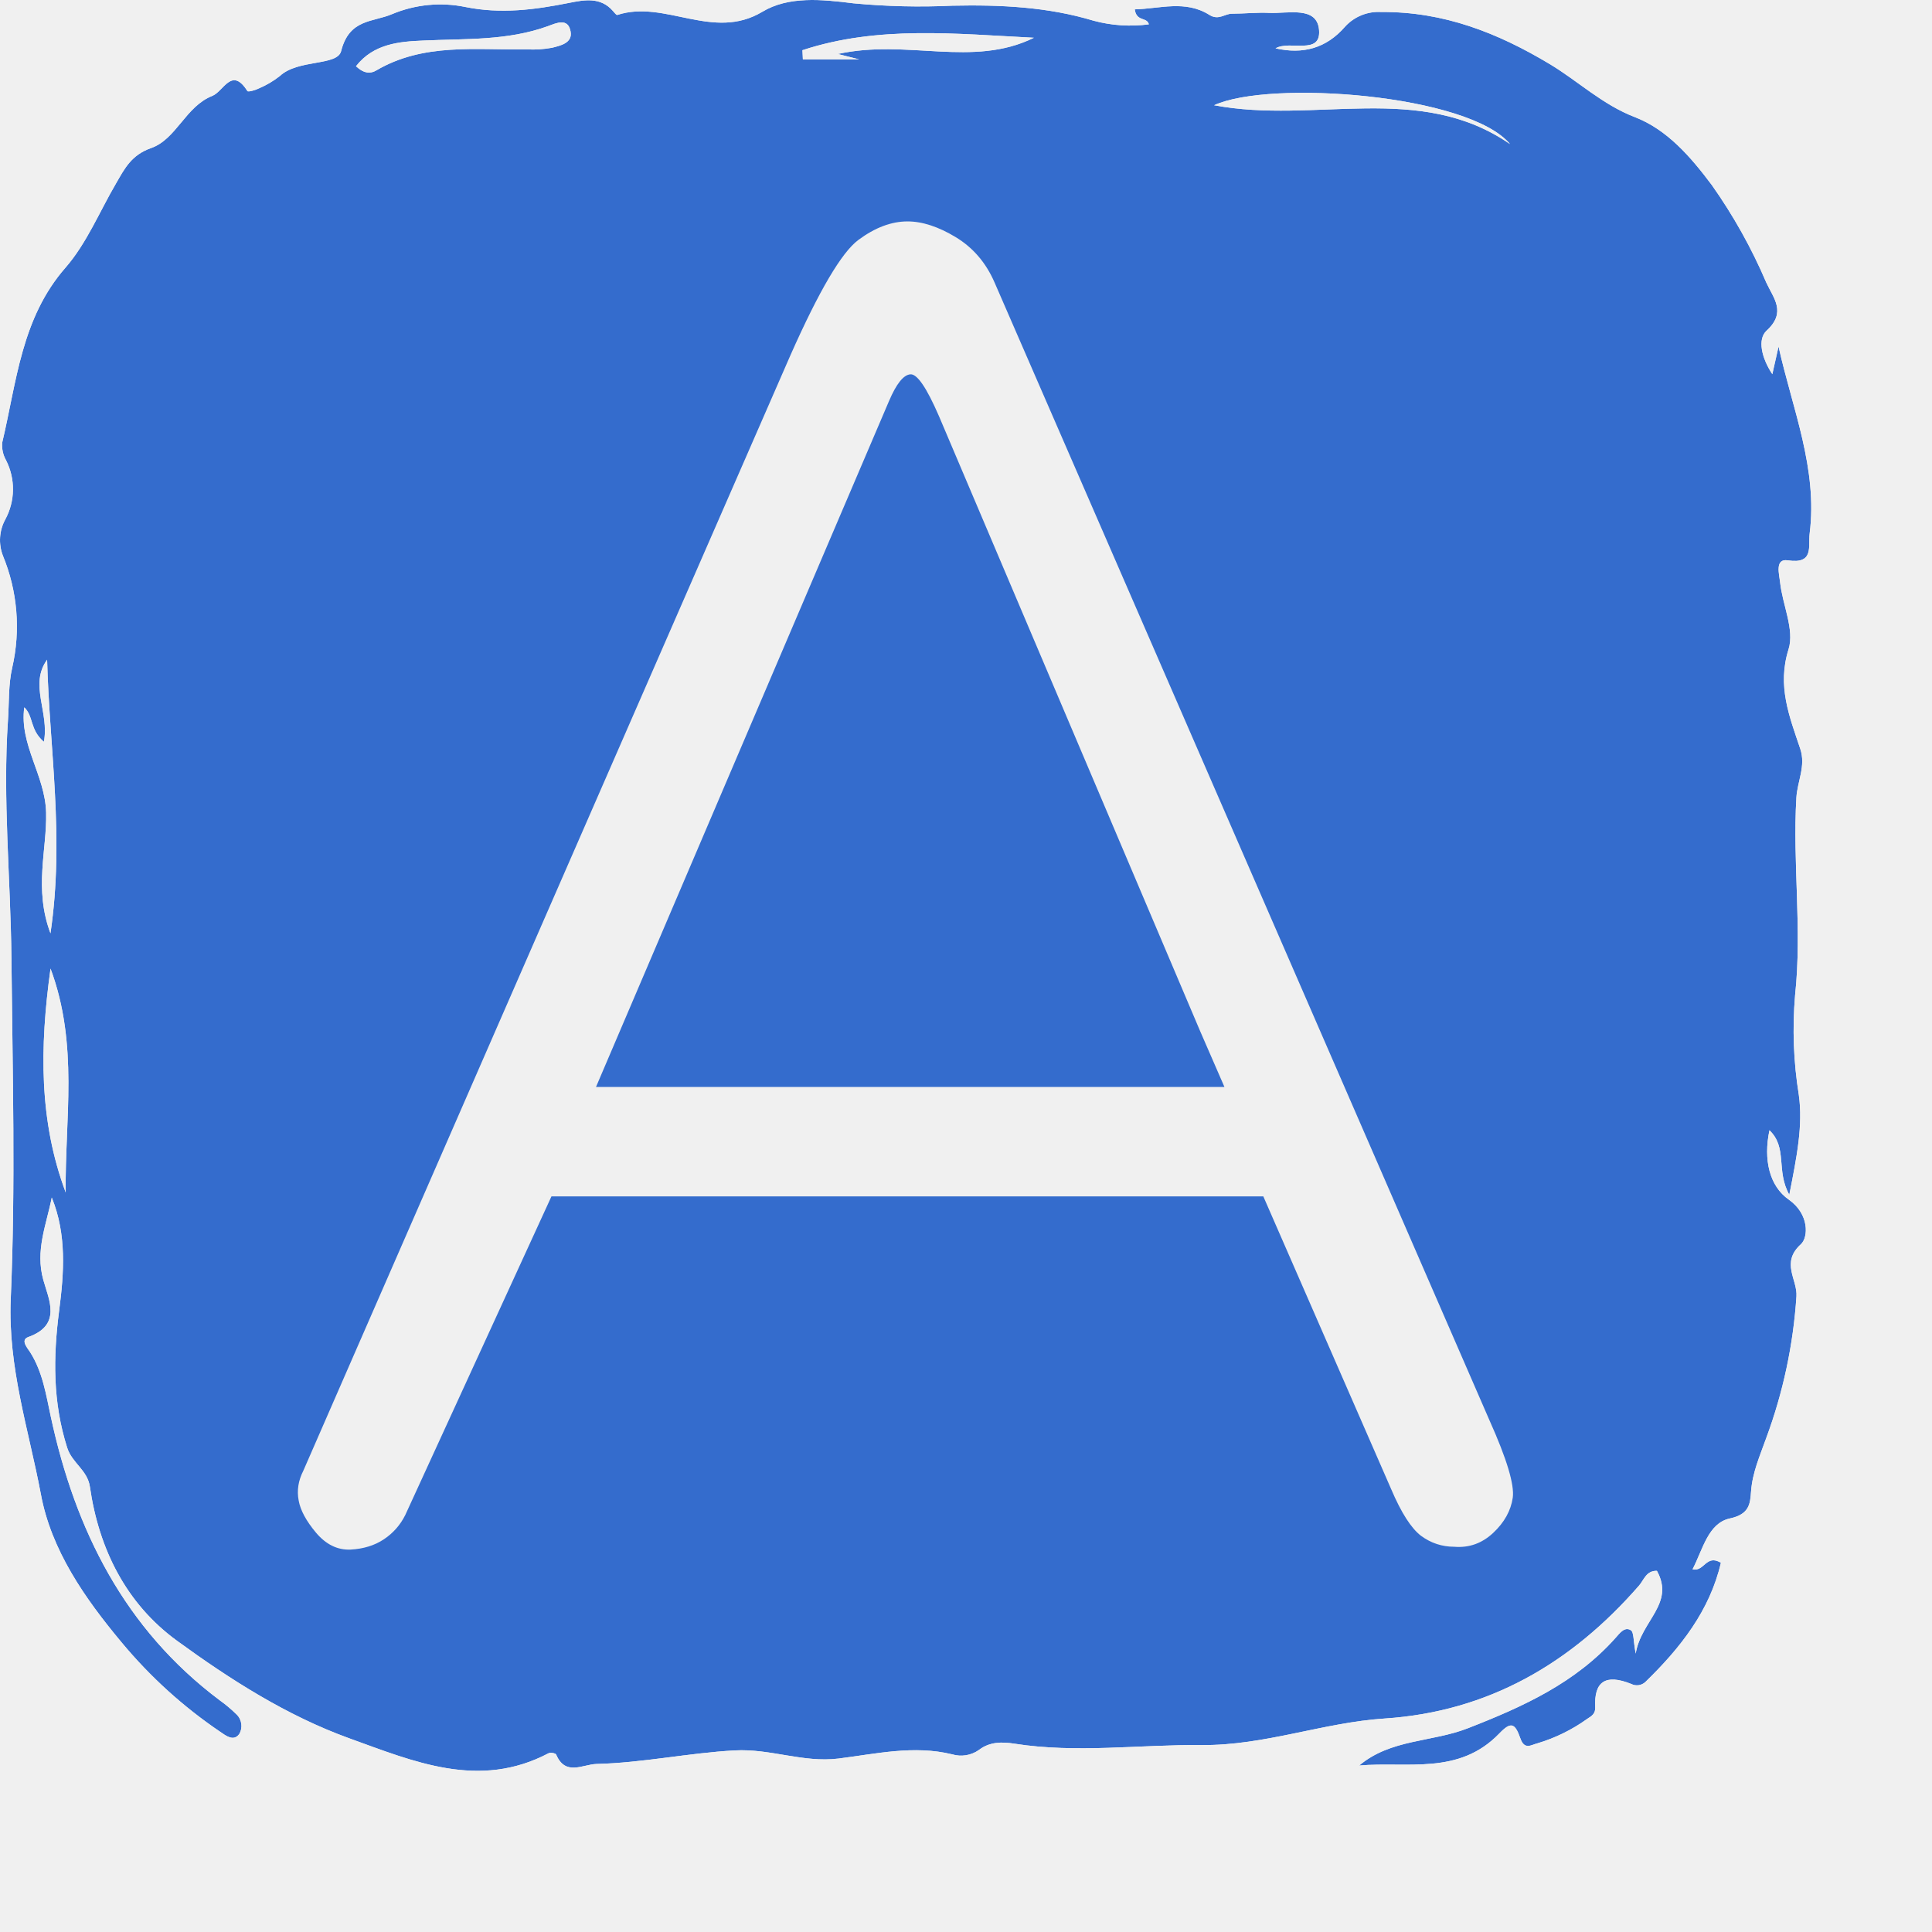
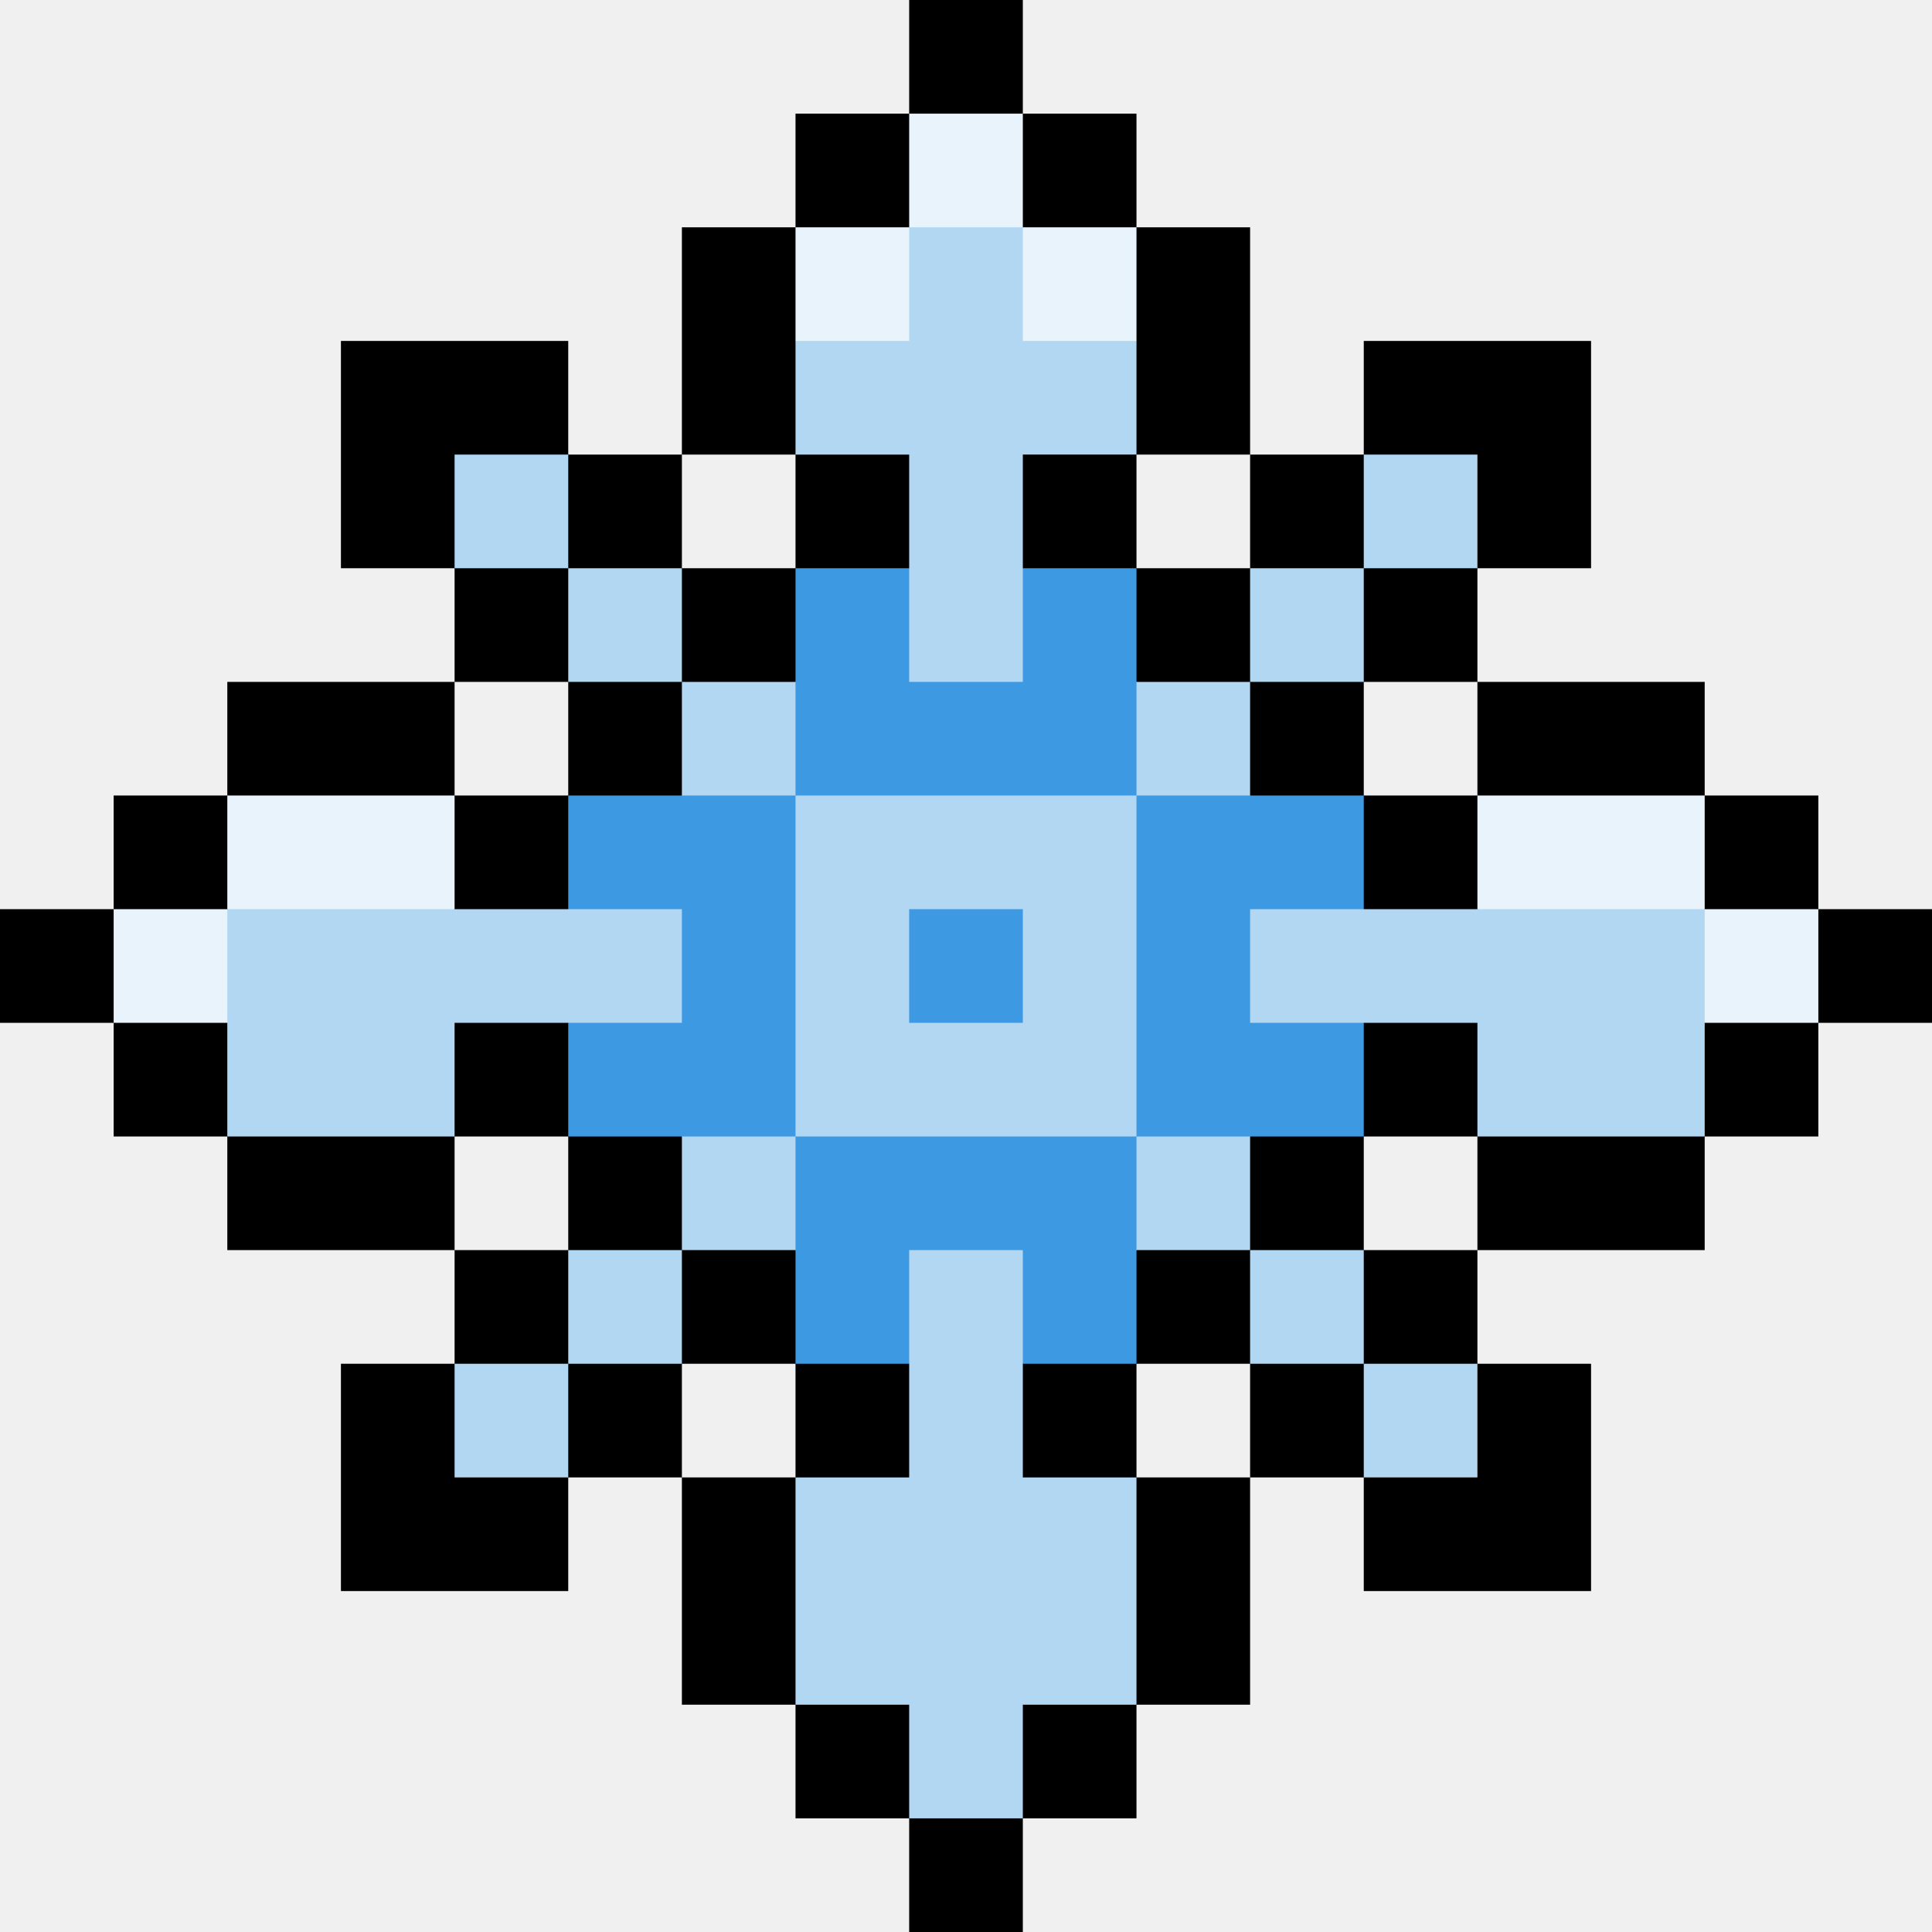
- <svg xmlns="http://www.w3.org/2000/svg" version="1.0" color-interpolation-filters="sRGB" height="64px" width="64px">
-   <g fill="#488fe0" opacity="0.943">
-     <svg x="0" y="0" width="100" height="100" style="overflow: visible;">
-       <g hollow-target="iconBnFill" mask="url(#mask1)">
-         <svg viewBox="0.034 -0.003 291.276 284.776" style="overflow: visible;" width="60" height="58.661" x="0" y="0" filter="url(#filter1)">
-           <path d="M287.78 192.13c-2.19-3.91-.23-7.53-3.19-10.37-1 4.75 0 9 3.13 11.17 3.31 2.34 3.12 6.07 1.93 7.15-3.3 3-.53 5.67-.72 8.4a80.74 80.74 0 0 1-4.87 22.8c-1 2.82-2.21 5.5-2.43 8.57-.14 2-.27 3.66-3.41 4.34-3.49.74-4.35 5-6 8.18 1.91.42 2.17-2.48 4.56-1.06-1.78 7.69-6.5 13.69-12.14 19.17a2 2 0 0 1-2.28.32c-4.11-1.65-6-.41-5.79 3.75.05 1.08-.61 1.42-1.29 1.87a27 27 0 0 1-8 3.93c-1 .24-2.08 1.13-2.75-.8-.87-2.5-1.54-2.7-3.38-.79-6.51 6.77-14.81 4.48-22.54 5.16 5.1-4.29 11.7-3.73 17.49-6 8.93-3.48 17.3-7.29 23.77-14.56.63-.7 1.42-1.82 2.42-1.2.51.31.39 1.63.79 3.76.85-5.3 6.34-8 3.41-13.31-1.72-.05-2.1 1.49-2.88 2.38-10.86 12.47-24.2 20.27-40.89 21.37-9.93.65-19.32 4.36-29.42 4.27s-20.08 1.35-30.12-.22c-2-.32-4-.32-5.71 1a5 5 0 0 1-4.32.71c-6.17-1.51-12.25-.07-18.28.68-5.69.7-10.92-1.62-16.68-1.31-7.47.41-14.78 2-22.23 2.18-2.21.06-5 2-6.49-1.52-.09-.21-.92-.37-1.23-.2-11.19 5.89-21.73 1.31-32.08-2.42-10-3.62-19.11-9.44-27.67-15.68-8.15-5.94-12.56-14.73-14-24.76-.39-2.69-2.86-3.8-3.65-6.27-2.33-7.32-2.27-14.57-1.29-22.1.78-6 1.23-12.19-1.19-18.14-.88 4.42-2.68 8.53-1.36 13.25.9 3.21 3 7.24-2.41 9.18-1.34.48-.12 1.79.31 2.47 2 3.18 2.54 6.8 3.31 10.37 3.93 18.24 11.86 34.1 27.16 45.58a22.14 22.14 0 0 1 2.67 2.24 2.57 2.57 0 0 1 .46 3.2c-.92 1.23-2.14.25-3.05-.37a76 76 0 0 1-15.85-14.37c-5.93-7.1-11.34-14.85-13-23.88-1.95-10.33-5.31-20.38-4.84-31.33.79-18.27.29-36.61.11-54.92-.13-12.75-1.42-25.49-.55-38.25.19-2.81.05-5.69.68-8.39a29.76 29.76 0 0 0-1.5-18 6.94 6.94 0 0 1 .38-5.82A10.24 10.24 0 0 0 1 74a4.88 4.88 0 0 1-.61-2.83C2.72 61.38 3.45 51.15 10.6 43c3.4-3.92 5.45-9 8.09-13.5 1.38-2.38 2.45-4.57 5.64-5.69 4.08-1.43 5.53-6.69 9.84-8.39 1.84-.73 3.12-4.78 5.65-.78.12.18 1.27-.13 1.83-.42a14.62 14.62 0 0 0 3.39-2c2.92-2.73 9.23-1.58 9.85-4C56.2 3 60 3.59 63.08 2.27a20.05 20.05 0 0 1 11.79-1.15C80.6 2.28 86 1.57 91.61.45c2.33-.46 5-1 7 1.32.21.25.55.68.7.63 7.68-2.5 15.38 4.25 23.32-.51 4.23-2.54 9.55-2 14.65-1.36a112.77 112.77 0 0 0 15.93.38c7.69-.16 15.28.18 22.7 2.42a22.67 22.67 0 0 0 8.88.58c-.33-1.23-2-.37-2.27-2.41 4-.09 8.11-1.55 12 .89 1.48.94 2.44-.19 3.64-.19 2 0 4-.23 6-.13 3 .13 7.69-1.15 8 2.76.34 4.11-4.67 1.6-7 2.94 4.42 1 8.17 0 11.21-3.52a7.27 7.27 0 0 1 5.81-2.32c10-.08 18.71 3.34 27.14 8.41 4.57 2.76 8.42 6.49 13.62 8.49s9 6.41 12.39 10.94a84.94 84.94 0 0 1 8.75 15.67c1.14 2.5 3.3 4.75.05 7.73-1.49 1.37-.83 4.36.92 7l1-4.44c2.23 10 6.33 19.66 5 30.1-.25 2 .75 4.93-3.5 4.28-2.15-.33-1.38 2.28-1.25 3.54.39 3.63 2.35 7.63 1.36 10.76-1.86 5.92.14 10.81 1.88 16 .93 2.76-.46 5.23-.62 7.85-.63 10.58.94 21.11-.21 31.8a65.59 65.59 0 0 0 .6 16c.69 4.87-.31 9.94-1.53 16.07zm-277.18-.37c-.15-11.77 2.12-23.74-2.44-36-1.77 12.79-1.84 24.57 2.44 36zM242.87 23.17c-6.62-8-38.63-10.38-47.59-6.25 16.29 3.08 33.02-3.81 47.59 6.25zM166.3 6.07c-12.51-.63-25.09-2-37.22 2l.07 1.48h9.06l-3.44-.87c11.14-2.47 21.69 2.25 31.53-2.61zM3.94 113.75c-.82 6 3.36 10.93 3.51 16.92s-2 12.21.7 19.42c2.28-15.46-.18-29.72-.54-44-2.92 4 .4 8.5-.52 13.2-2.29-1.95-1.63-4.1-3.15-5.54zm53.34-103.1c1.36 1.26 2.4 1.19 3.27.67 7.62-4.47 16-3.25 24.24-3.38a17.33 17.33 0 0 0 4-.26c1.37-.34 3.36-.77 3-2.63-.41-2.25-2.32-1.33-3.63-.85-6.53 2.37-13.3 2-20.07 2.32-3.76.16-7.97.48-10.81 4.13z">
-                     </path>
-           <defs>
-             <filter id="filter1">
-               <feColorMatrix type="matrix" values="0 0 0 0 0.16  0 0 0 0 0.398  0 0 0 0 0.797  0 0 0 1 0">
-                             </feColorMatrix>
-             </filter>
-           </defs>
-         </svg>
-       </g>
-       <mask id="mask1">
-         <g fill="white">
-           <svg viewBox="0.034 -0.003 291.276 284.776" width="60" height="58.661" x="0" y="0">
-             <path d="M287.78 192.13c-2.19-3.91-.23-7.53-3.19-10.37-1 4.75 0 9 3.13 11.17 3.31 2.34 3.12 6.07 1.93 7.15-3.3 3-.53 5.67-.72 8.4a80.74 80.74 0 0 1-4.87 22.8c-1 2.82-2.21 5.5-2.43 8.57-.14 2-.27 3.66-3.41 4.34-3.49.74-4.35 5-6 8.18 1.91.42 2.17-2.48 4.56-1.06-1.78 7.69-6.5 13.69-12.14 19.17a2 2 0 0 1-2.28.32c-4.11-1.65-6-.41-5.79 3.75.05 1.08-.61 1.42-1.29 1.87a27 27 0 0 1-8 3.93c-1 .24-2.08 1.13-2.75-.8-.87-2.5-1.54-2.7-3.38-.79-6.51 6.77-14.81 4.48-22.54 5.16 5.1-4.29 11.7-3.73 17.49-6 8.93-3.48 17.3-7.29 23.77-14.56.63-.7 1.42-1.82 2.42-1.2.51.31.39 1.63.79 3.76.85-5.3 6.34-8 3.41-13.31-1.72-.05-2.1 1.49-2.88 2.38-10.86 12.47-24.2 20.27-40.89 21.37-9.93.65-19.32 4.36-29.42 4.27s-20.08 1.35-30.12-.22c-2-.32-4-.32-5.71 1a5 5 0 0 1-4.32.71c-6.17-1.51-12.25-.07-18.28.68-5.69.7-10.92-1.62-16.68-1.31-7.47.41-14.78 2-22.23 2.18-2.21.06-5 2-6.49-1.52-.09-.21-.92-.37-1.23-.2-11.19 5.89-21.73 1.31-32.08-2.42-10-3.62-19.11-9.44-27.67-15.68-8.15-5.94-12.56-14.73-14-24.76-.39-2.69-2.86-3.8-3.65-6.27-2.33-7.32-2.27-14.57-1.29-22.1.78-6 1.23-12.19-1.19-18.14-.88 4.42-2.68 8.53-1.36 13.25.9 3.21 3 7.24-2.41 9.18-1.34.48-.12 1.79.31 2.47 2 3.18 2.54 6.8 3.31 10.37 3.93 18.24 11.86 34.1 27.16 45.58a22.14 22.14 0 0 1 2.67 2.24 2.57 2.57 0 0 1 .46 3.2c-.92 1.23-2.14.25-3.05-.37a76 76 0 0 1-15.85-14.37c-5.93-7.1-11.34-14.85-13-23.88-1.95-10.33-5.31-20.38-4.84-31.33.79-18.27.29-36.61.11-54.92-.13-12.75-1.42-25.49-.55-38.25.19-2.81.05-5.69.68-8.39a29.76 29.76 0 0 0-1.5-18 6.94 6.94 0 0 1 .38-5.82A10.24 10.24 0 0 0 1 74a4.88 4.88 0 0 1-.61-2.83C2.72 61.38 3.45 51.15 10.6 43c3.4-3.92 5.45-9 8.09-13.5 1.38-2.38 2.45-4.57 5.64-5.69 4.08-1.43 5.53-6.69 9.84-8.39 1.84-.73 3.12-4.78 5.65-.78.12.18 1.27-.13 1.83-.42a14.62 14.62 0 0 0 3.39-2c2.92-2.73 9.23-1.58 9.85-4C56.2 3 60 3.59 63.08 2.27a20.05 20.05 0 0 1 11.79-1.15C80.6 2.28 86 1.57 91.61.45c2.33-.46 5-1 7 1.32.21.25.55.68.7.63 7.68-2.5 15.38 4.25 23.32-.51 4.23-2.54 9.55-2 14.65-1.36a112.77 112.77 0 0 0 15.93.38c7.69-.16 15.28.18 22.7 2.42a22.67 22.67 0 0 0 8.88.58c-.33-1.23-2-.37-2.27-2.41 4-.09 8.11-1.55 12 .89 1.48.94 2.44-.19 3.64-.19 2 0 4-.23 6-.13 3 .13 7.69-1.15 8 2.76.34 4.11-4.67 1.6-7 2.94 4.42 1 8.17 0 11.21-3.52a7.27 7.27 0 0 1 5.81-2.32c10-.08 18.71 3.34 27.14 8.41 4.57 2.76 8.42 6.49 13.62 8.49s9 6.41 12.39 10.94a84.94 84.94 0 0 1 8.75 15.67c1.14 2.5 3.3 4.75.05 7.73-1.49 1.37-.83 4.36.92 7l1-4.44c2.23 10 6.33 19.66 5 30.1-.25 2 .75 4.93-3.5 4.28-2.15-.33-1.38 2.28-1.25 3.54.39 3.63 2.35 7.63 1.36 10.76-1.86 5.92.14 10.81 1.88 16 .93 2.76-.46 5.23-.62 7.85-.63 10.58.94 21.11-.21 31.8a65.59 65.59 0 0 0 .6 16c.69 4.87-.31 9.94-1.53 16.07zm-277.18-.37c-.15-11.77 2.12-23.74-2.44-36-1.77 12.79-1.84 24.57 2.44 36zM242.87 23.17c-6.62-8-38.63-10.38-47.59-6.25 16.29 3.08 33.02-3.81 47.59 6.25zM166.3 6.07c-12.51-.63-25.09-2-37.22 2l.07 1.48h9.06l-3.44-.87c11.14-2.47 21.69 2.25 31.53-2.61zM3.94 113.75c-.82 6 3.36 10.93 3.51 16.92s-2 12.21.7 19.42c2.28-15.46-.18-29.72-.54-44-2.92 4 .4 8.5-.52 13.2-2.29-1.95-1.63-4.1-3.15-5.54zm53.34-103.1c1.36 1.26 2.4 1.19 3.27.67 7.62-4.47 16-3.25 24.24-3.38a17.33 17.33 0 0 0 4-.26c1.37-.34 3.36-.77 3-2.63-.41-2.25-2.32-1.33-3.63-.85-6.53 2.37-13.3 2-20.07 2.32-3.76.16-7.97.48-10.81 4.13z">
-                         </path>
-           </svg>
-         </g>
-         <g fill="black">
-           <svg viewBox="0 0 47.179 51.588" width="45" height="43.996" x="7.5" y="7.333">
-             <path transform="translate(-0.027 50.832)" d="M37.51-12.96L9.86-12.96L4.18-0.58Q3.89 0 3.35 0.36Q2.81 0.72 2.05 0.76Q1.30 0.79 0.72 0.11Q0.14-0.58 0.04-1.15Q-0.07-1.73 0.22-2.30L0.22-2.30L19.15-45.65Q20.81-49.39 21.78-50.11Q22.75-50.83 23.69-50.83L23.69-50.83Q24.55-50.83 25.56-50.22Q26.57-49.61 27.07-48.46L27.07-48.46L46.30-4.25Q47.30-2.02 47.20-1.26Q47.09-0.50 46.44 0.11Q45.79 0.72 44.93 0.65L44.93 0.65Q44.21 0.65 43.63 0.22Q43.06-0.22 42.48-1.58L42.48-1.58L37.51-12.96ZM11.59-17.21L36.00-17.21L35.06-19.37L24.91-43.27Q24.19-44.93 23.80-44.89Q23.40-44.86 22.97-43.85L22.97-43.85L11.59-17.21Z">
-                         </path>
-           </svg>
-         </g>
-       </mask>
-     </svg>
-   </g>
+ <svg xmlns="http://www.w3.org/2000/svg" t="1766318897814" class="icon" viewBox="0 0 1024 1024" version="1.1" p-id="2073" width="200" height="200">
+   <path d="M1024 481.88v60.24h-60.24v60.24h-60.24v60.22h-120.46v-60.22h-60.24v60.22h60.24v60.24h60.24v120.48h-120.48v-60.24h-60.24v-60.24h-60.22v60.24h60.22v120.46h-60.22v60.24h-60.24V1024h-60.24v-60.24h-60.24v-60.24h-60.22v-120.46h60.22v-60.24h-60.22v60.24h-60.24v60.24H180.7v-120.48h60.24v-60.24h60.24v-60.22h-60.24v60.22H120.48v-60.22H60.24v-60.24H0v-60.24h60.24v-60.24h60.24v-60.22h120.46v60.22h60.24v-60.22h-60.24v-60.24H180.7V180.7h120.48v60.24h60.24v60.24h60.22v-60.24h-60.22V120.48h60.22V60.24h60.24V0h60.24v60.24h60.24v60.24h60.22v120.46h-60.22v60.24h60.22v-60.24h60.24V180.7h120.48v120.48h-60.24v60.24h-60.24v60.22h60.24v-60.22h120.46v60.22h60.24v60.24z" p-id="2074" />
+   <path d="M903.52 481.88l-60.22-30.12-60.24 30.12h-60.24l-60.24-60.24v-60.22h-60.22l-60.24-60.24v-60.24h60.24V180.7l-60.24-60.22L512 90.36l-30.12 30.12-60.24 60.22v60.24h60.24v60.24l-60.24 60.24h-60.22v60.22l-60.24 60.24h-60.24l-60.24-30.12-60.22 30.12L90.36 512l30.12 30.12v60.24h120.46v-60.24h60.24l60.24 60.24v60.22h60.22l60.24 60.24v60.24h-60.24v120.46h60.24v60.24h60.24v-60.24h60.24v-120.46h-60.24v-60.24l60.24-60.24h60.22v-60.22l60.24-60.24h60.24v60.24h120.46v-60.24L933.64 512z" fill="#B2D7F3" p-id="2075" />
+   <path d="M240.94 240.94h60.24v60.24h-60.24zM301.18 301.18h60.24v60.24h-60.24zM722.82 240.94h60.24v60.24h-60.24zM662.58 301.18h60.24v60.24h-60.24zM722.82 722.82h60.24v60.24h-60.24zM662.58 662.58h60.24v60.24h-60.24zM240.94 722.82h60.24v60.24h-60.24zM301.18 662.58h60.24v60.24h-60.24z" fill="#B2D7F3" p-id="2076" />
+   <path d="M421.64 602.36v120.46h60.24v-60.24h60.24v60.24h60.24v-120.46zM662.58 481.88v60.24h60.24v60.24h-120.46v-180.72h120.46v60.24zM602.36 421.64v-120.46h-60.24v60.24h-60.24v-60.24h-60.24v120.46zM421.64 421.64h-120.46v60.24h60.24v60.24h-60.24v60.24H421.64zM481.88 481.88h60.24v60.24h-60.24z" fill="#3D99E1" p-id="2077" />
+   <path d="M60.24 481.88h60.24v60.24H60.24zM120.48 421.64h120.46v60.24H120.48zM542.12 120.48h60.24v60.22h-60.24zM481.88 60.24h60.24v60.24h-60.24zM421.64 120.48h60.24v60.22h-60.24zM903.52 481.88h60.24v60.24h-60.24zM783.06 421.64h120.46v60.24h-120.46z" fill="#E9F3FB" p-id="2078" />
</svg>
